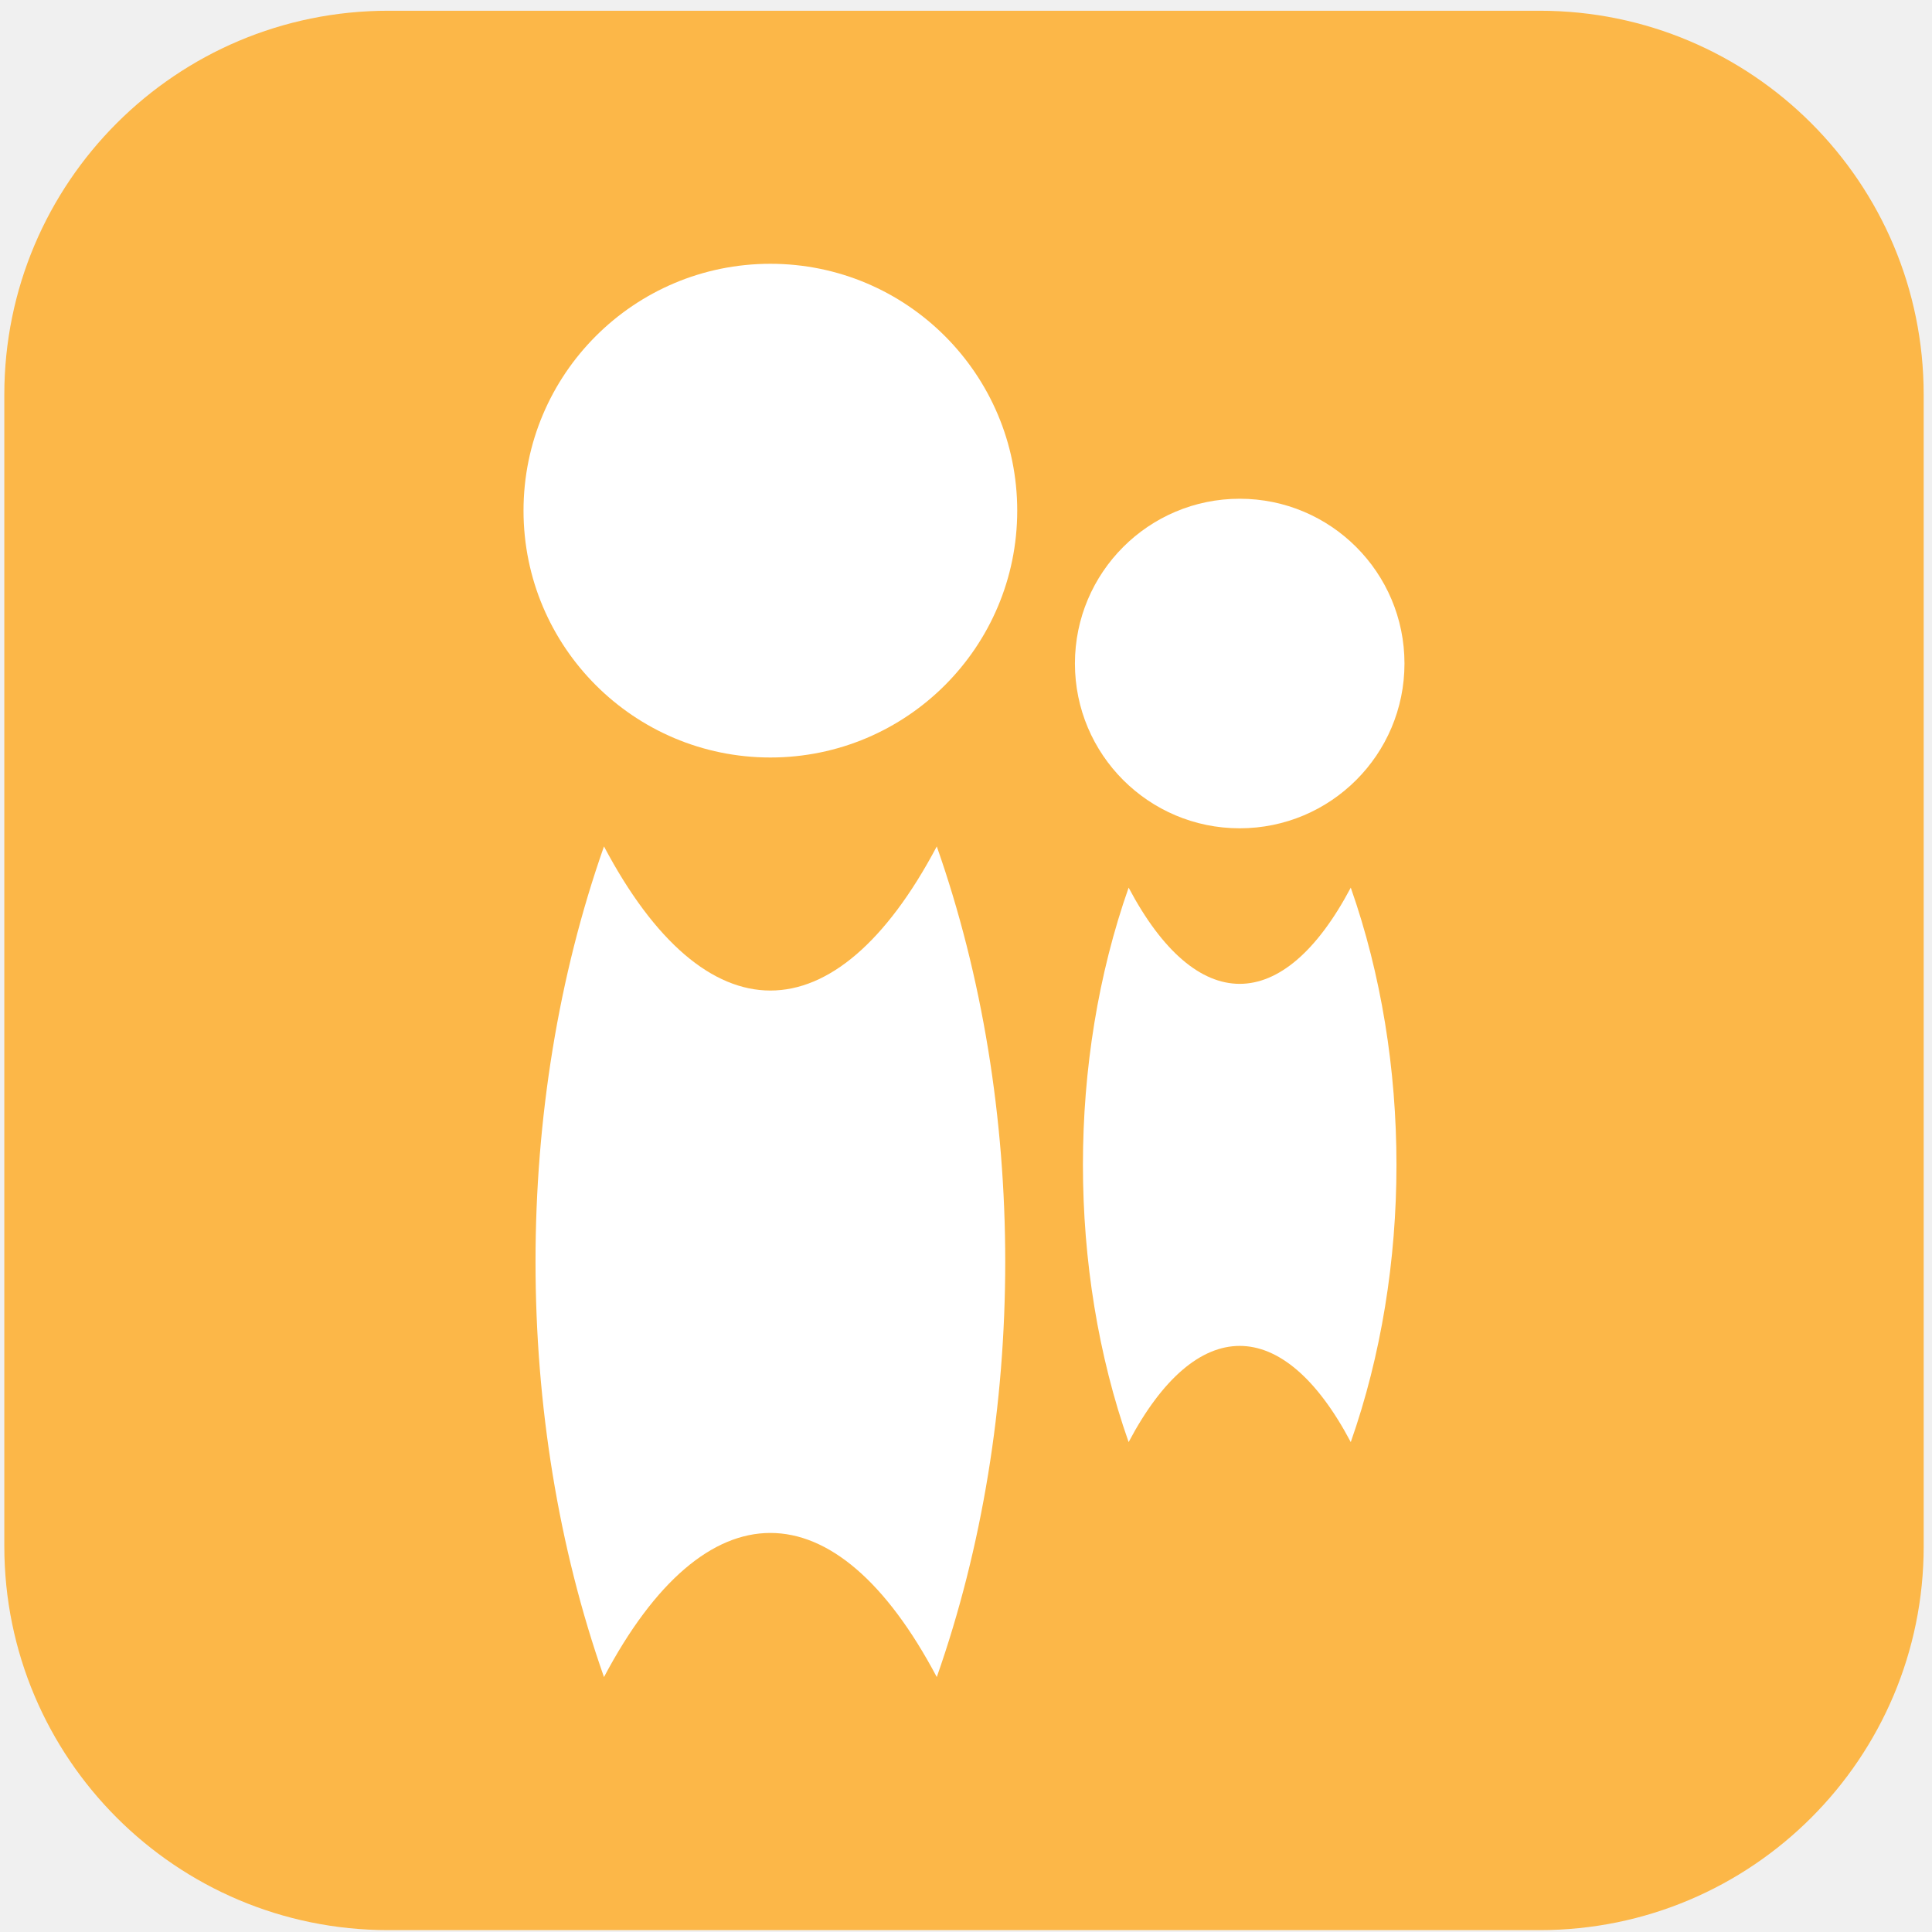
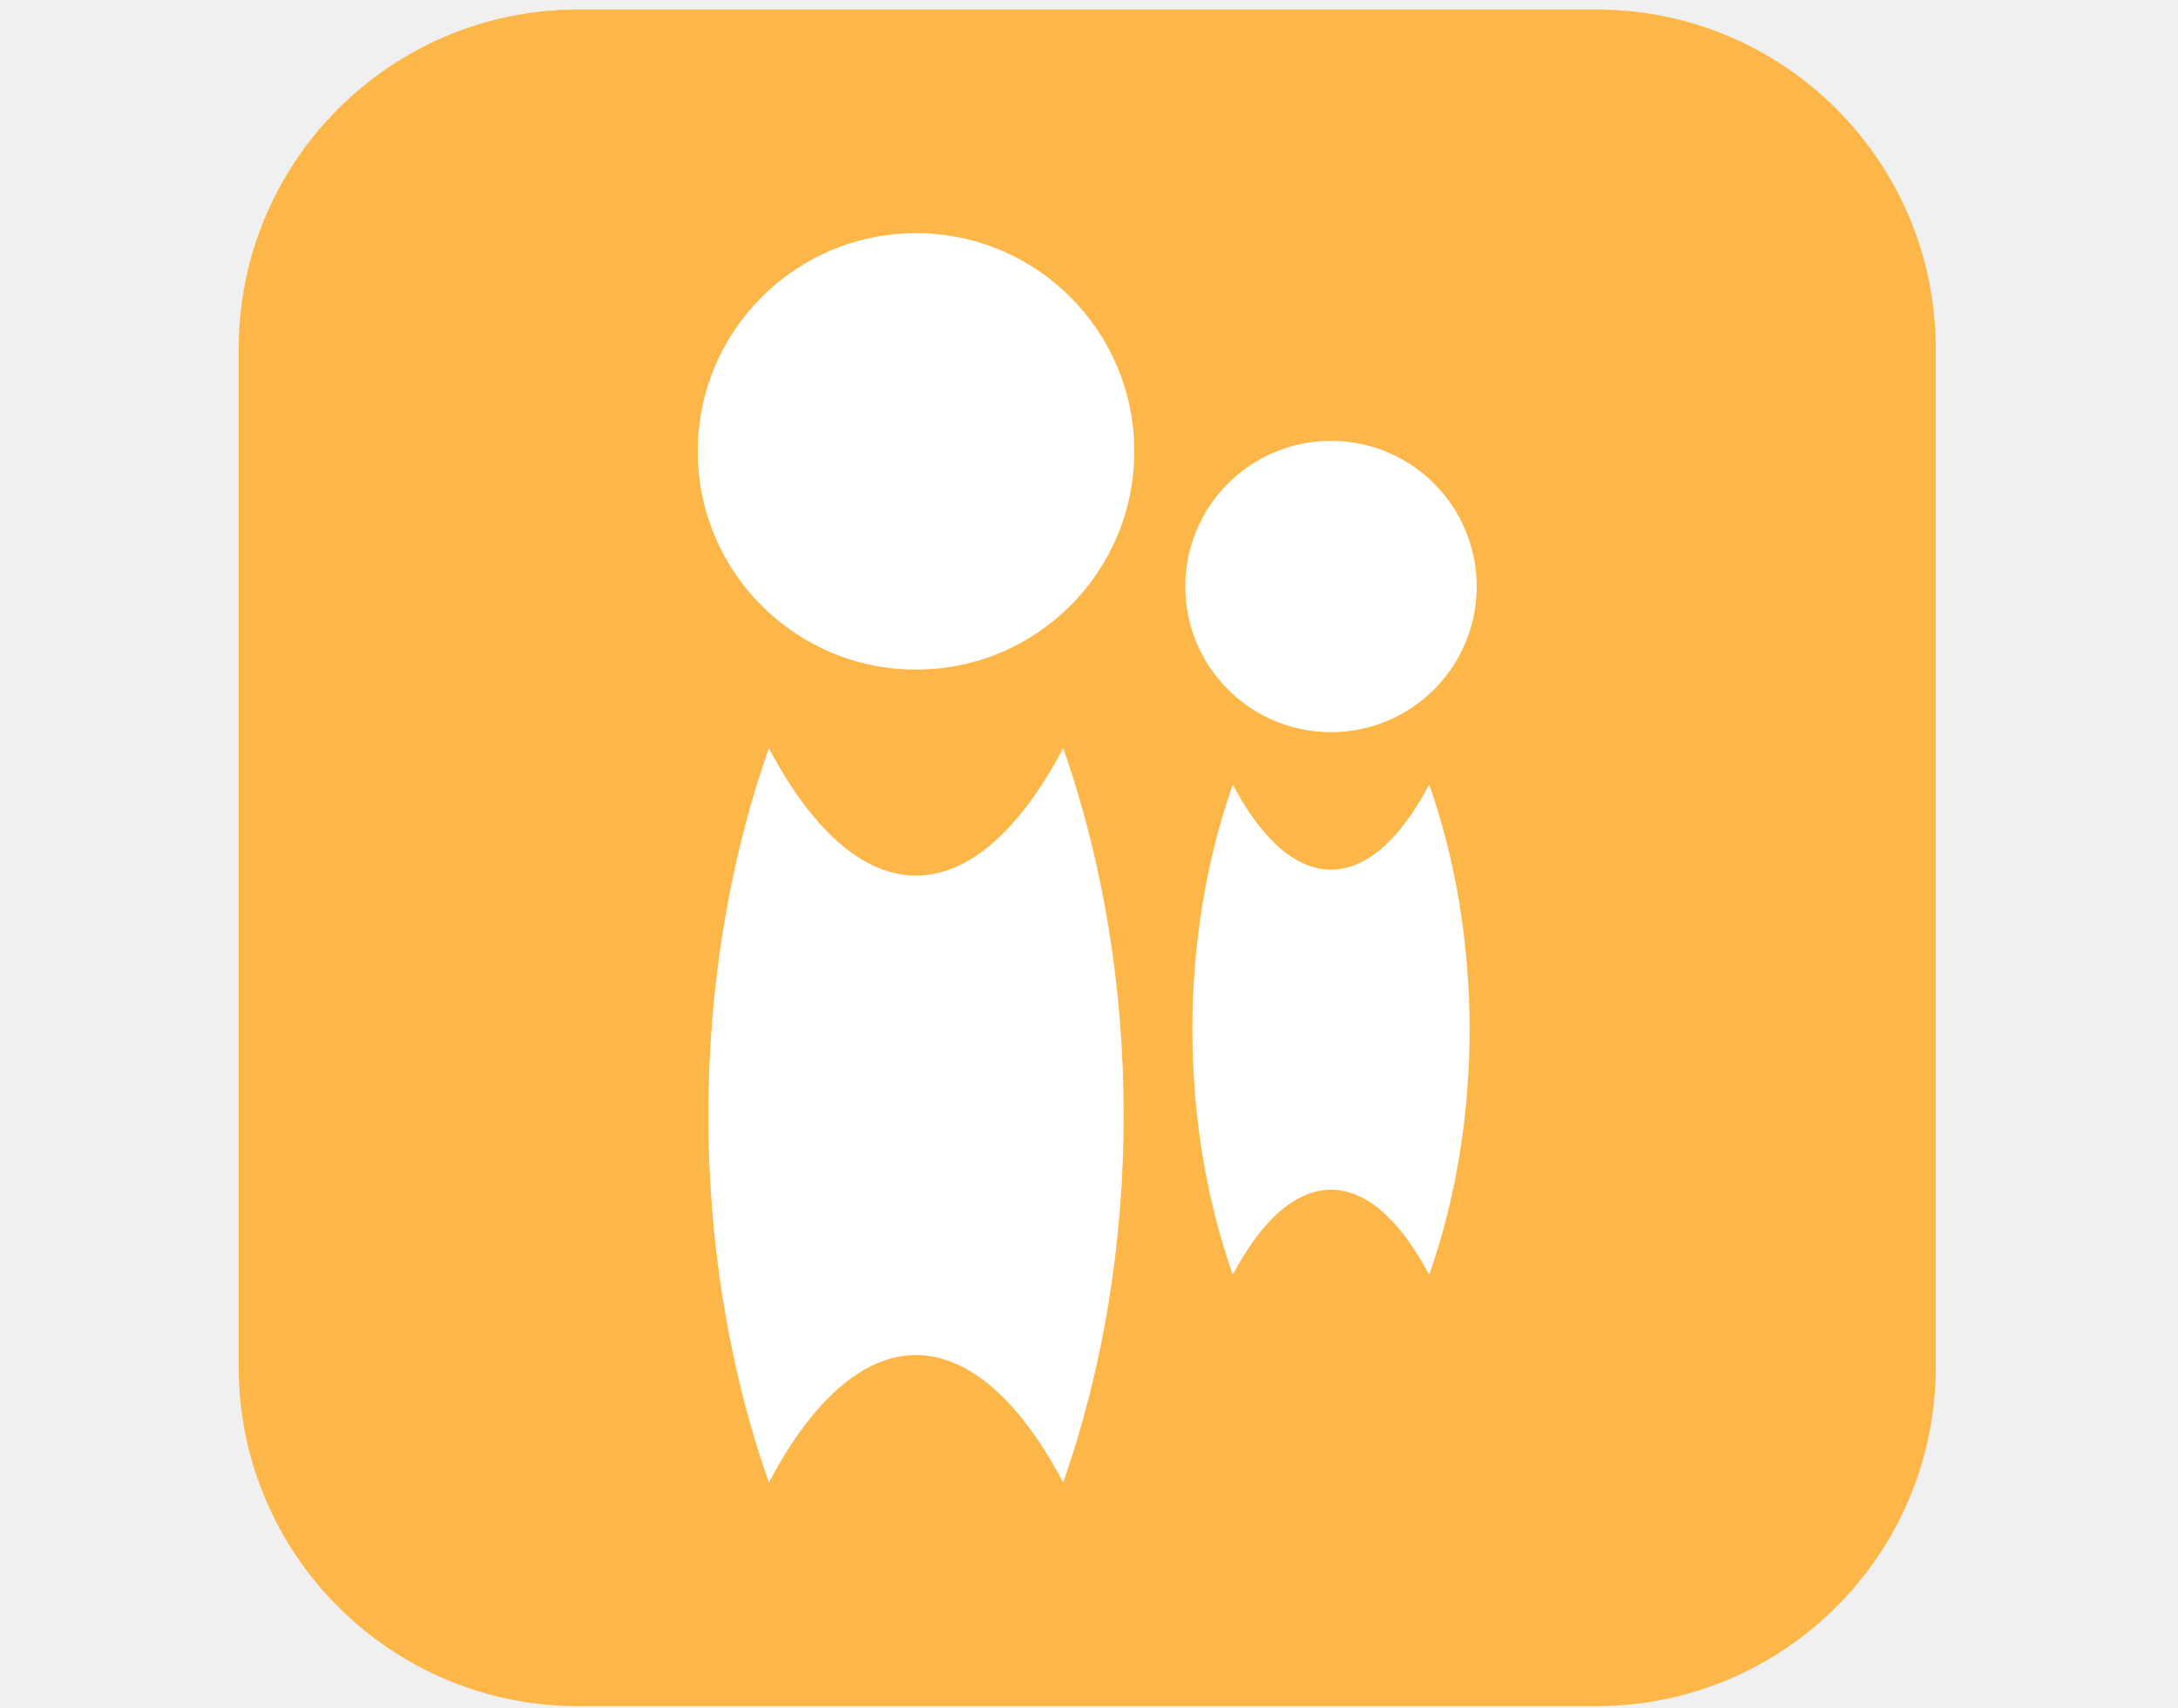
- <svg xmlns="http://www.w3.org/2000/svg" enable-background="new 0 0 153 153" height="153px" id="Layer_1" version="1.1" viewBox="0 0 153 153" width="153px" xml:space="preserve">
+ <svg xmlns="http://www.w3.org/2000/svg" enable-background="new 0 0 153 153" height="120px" id="Layer_1" version="1.1" viewBox="0 0 153 153" width="153px" xml:space="preserve">
  <g>
    <path d="M152.342,122.451c0,16.789-13.611,30.4-30.4,30.4H30.742c-16.789,0-30.4-13.611-30.4-30.4V31.25   c0-16.79,13.611-30.399,30.4-30.399h91.199c16.789,0,30.4,13.609,30.4,30.399V122.451z" fill="#FCB748" />
    <g>
      <g>
        <circle cx="61.008" cy="40.439" fill="#FFFFFF" r="19.549" />
        <path d="M74.186,132.811c-8.049-15.217-18.307-15.217-26.355,0c-7.229-20.549-7.229-45.23,0-65.78     c8.049,15.217,18.307,15.217,26.355,0C81.414,87.58,81.414,112.262,74.186,132.811z" fill="#FFFFFF" />
      </g>
      <g>
        <circle cx="98.175" cy="52.546" fill="#FFFFFF" r="13.049" />
        <path d="M106.971,114.203c-5.372-10.156-12.22-10.156-17.592,0c-4.825-13.717-4.825-30.191,0-43.908     c5.372,10.158,12.22,10.158,17.592,0C111.796,84.012,111.796,100.486,106.971,114.203z" fill="#FFFFFF" />
      </g>
    </g>
  </g>
</svg>
